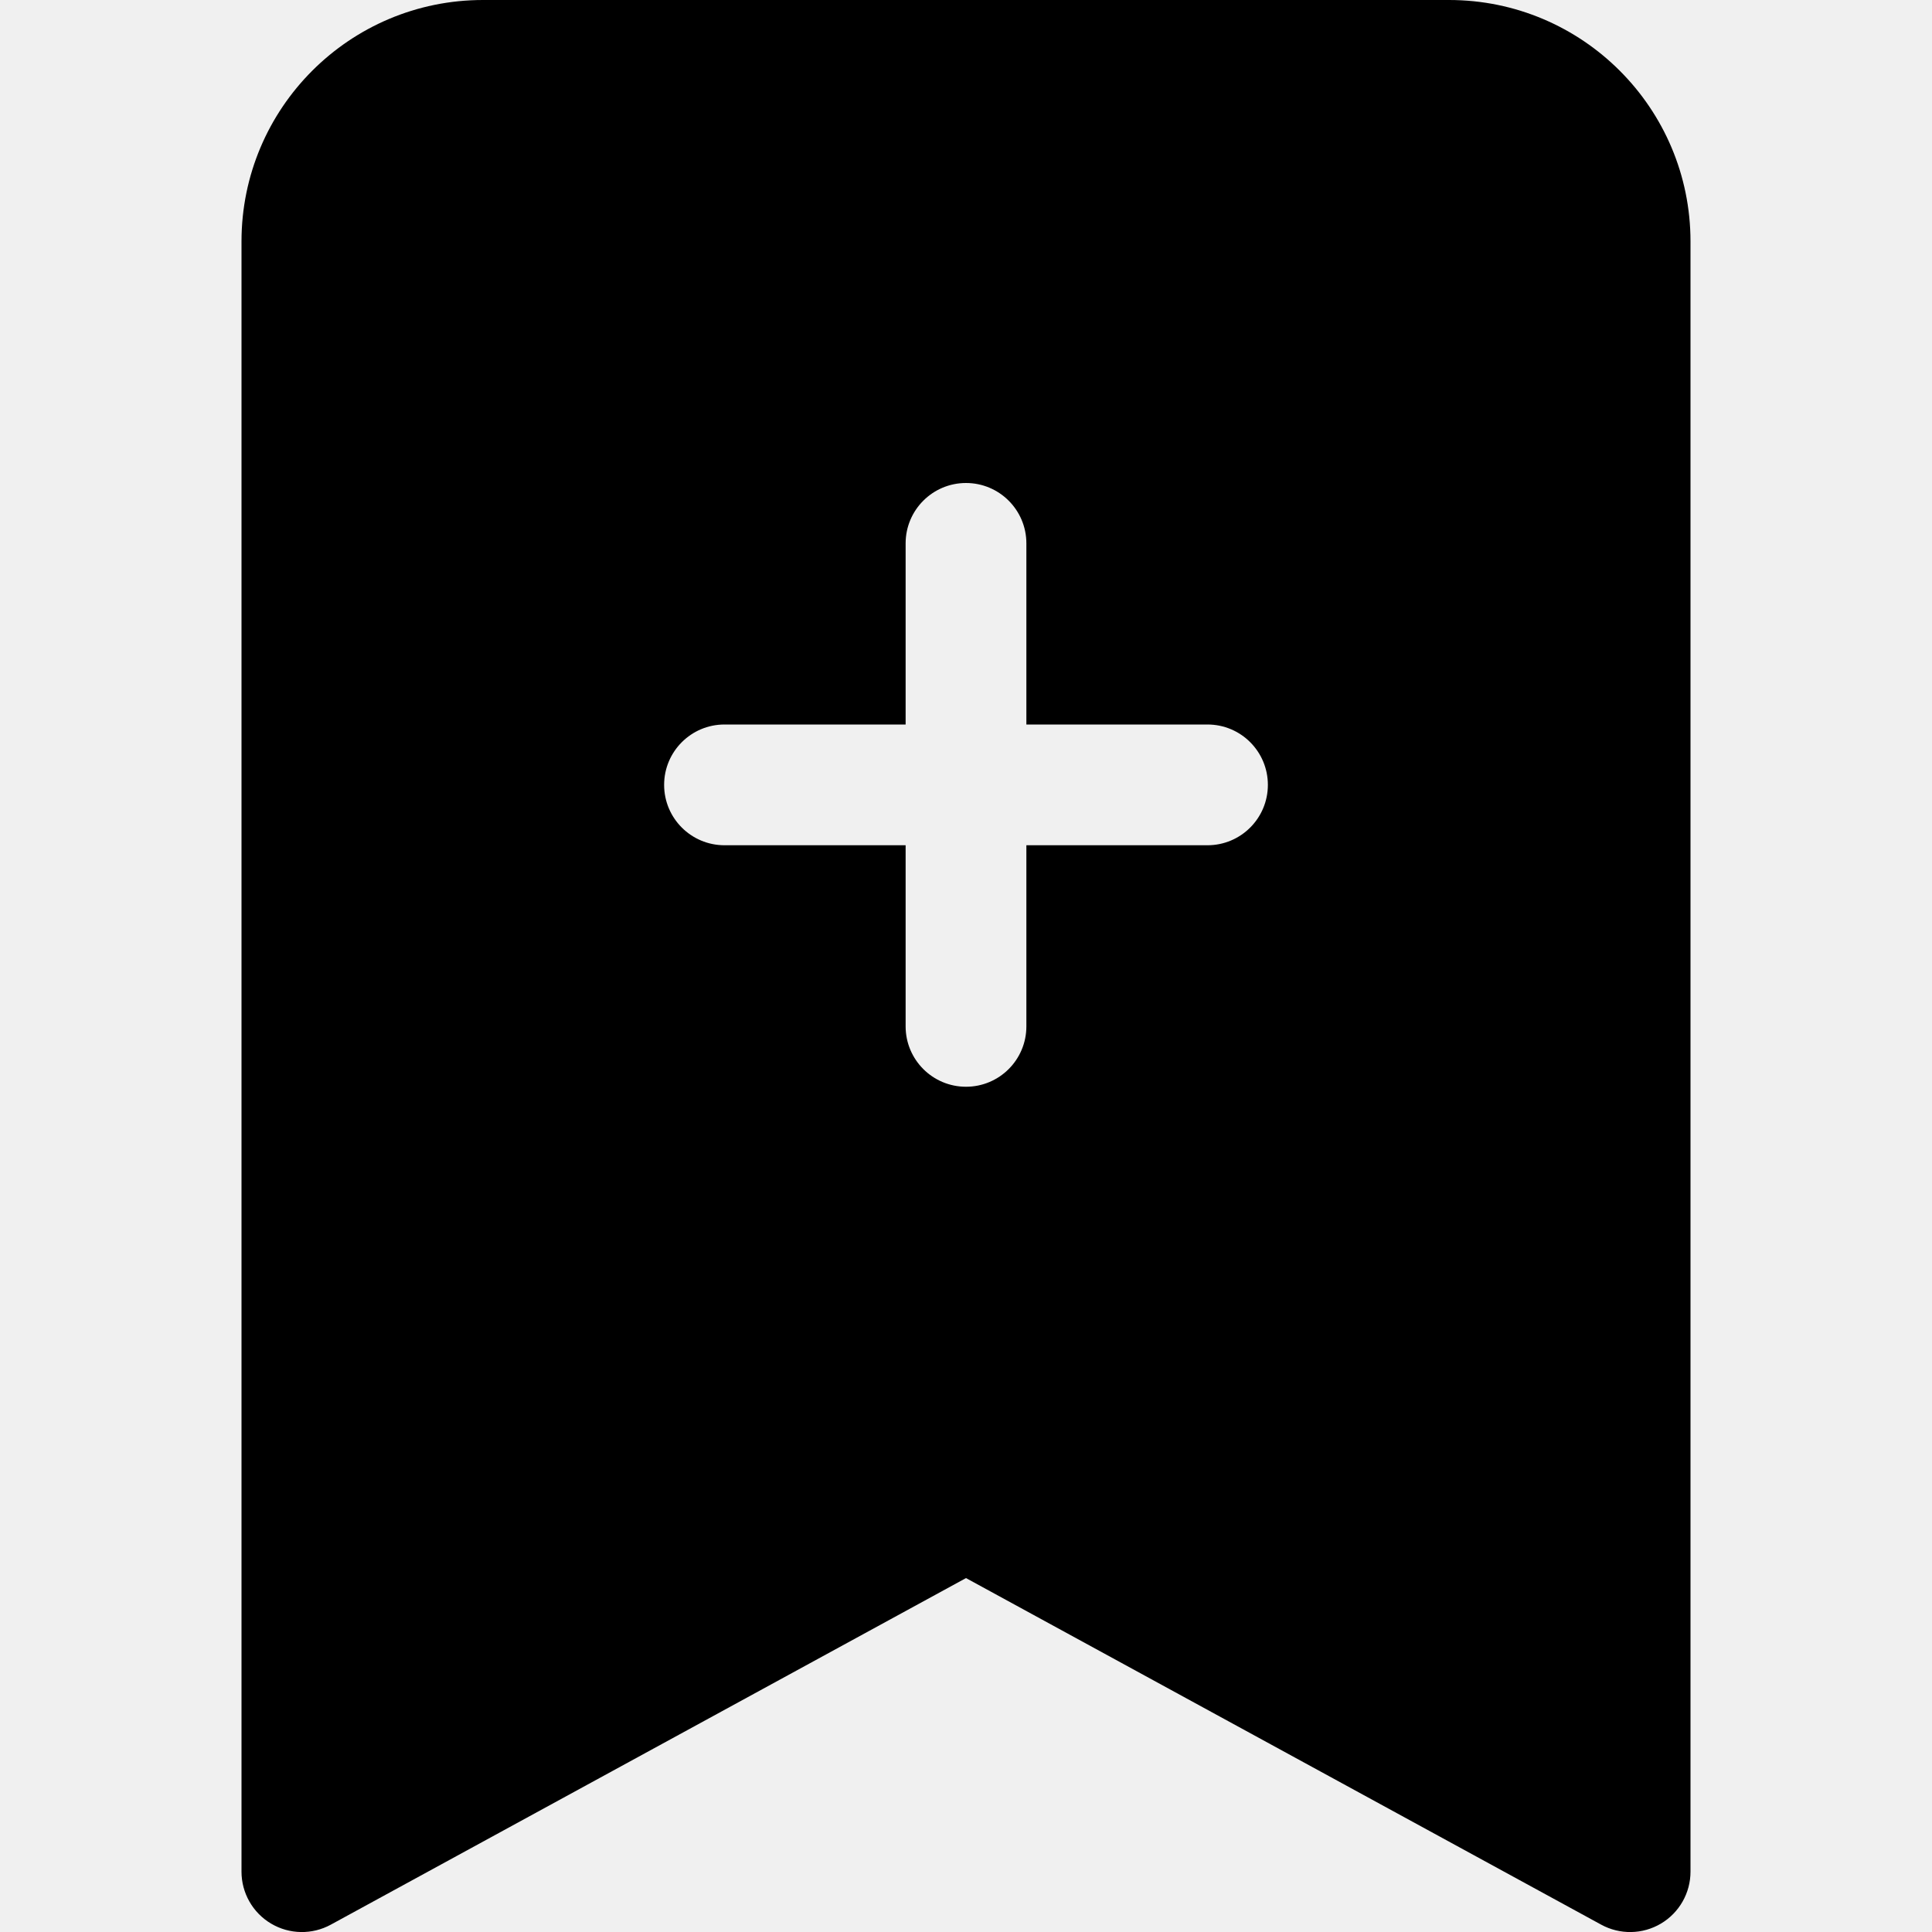
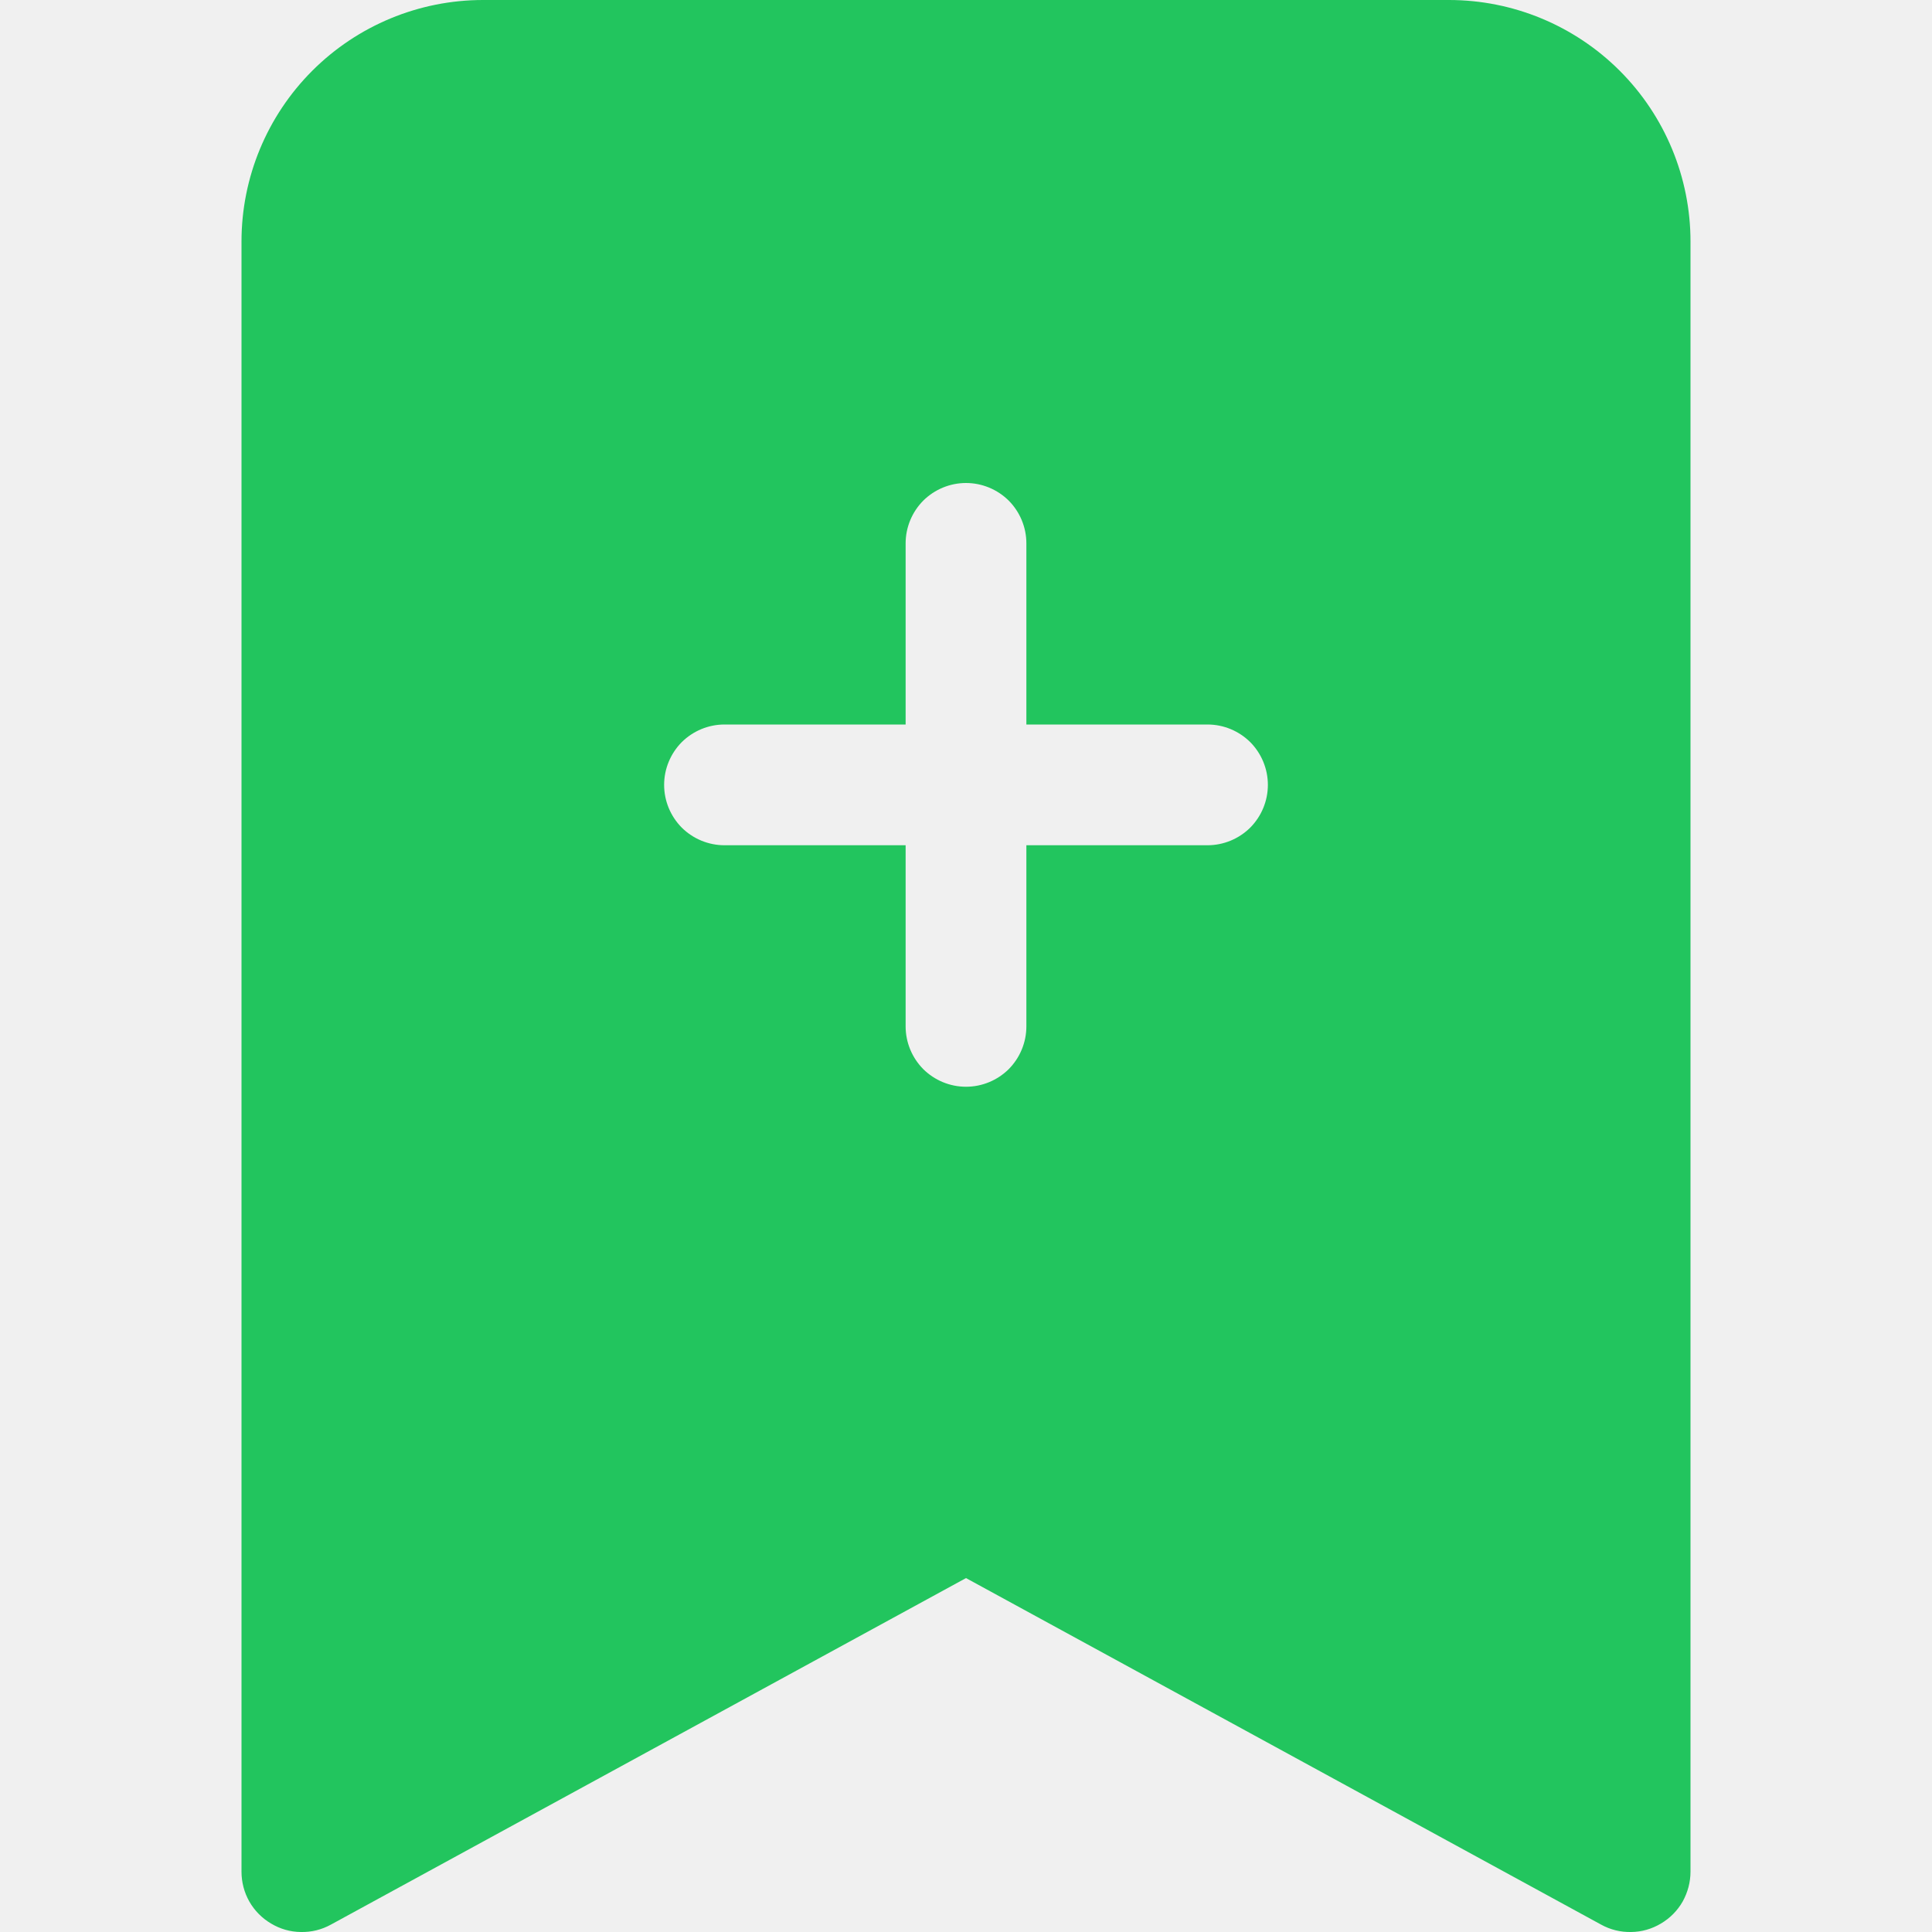
- <svg xmlns="http://www.w3.org/2000/svg" width="16" height="16" fill="currentColor" class="bi bi-bookmark-plus-fill" viewBox="0 0 16 16">
-   <path fill-rule="evenodd" d="M2 15.5V2a2 2 0 0 1 2-2h8a2 2 0 0 1 2 2v13.5a.5.5 0 0 1-.74.439L8 13.069l-5.26 2.87A.5.5 0 0 1 2 15.5m6.5-11a.5.5 0 0 0-1 0V6H6a.5.5 0 0 0 0 1h1.5v1.5a.5.5 0 0 0 1 0V7H10a.5.5 0 0 0 0-1H8.5z" />
+ <svg xmlns="http://www.w3.org/2000/svg" width="16" height="16" viewBox="0 0 16 16" fill="none">
+   <g clip-path="url(#clip0_1590_3776)">
+     <path fill-rule="evenodd" clip-rule="evenodd" d="M2 15.5V2C2 1.47 2.211 0.961 2.586 0.586C2.961 0.211 3.47 0 4 0L12 0C12.53 0 13.039 0.211 13.414 0.586C13.789 0.961 14 1.47 14 2V15.5C14 15.587 13.977 15.672 13.935 15.748C13.892 15.823 13.83 15.886 13.755 15.93C13.68 15.975 13.595 15.999 13.509 16C13.422 16.002 13.336 15.981 13.26 15.939L8 13.069L2.74 15.939C2.664 15.981 2.578 16.002 2.491 16C2.404 15.999 2.32 15.975 2.245 15.93C2.17 15.886 2.108 15.823 2.065 15.748C2.022 15.672 2 15.587 2 15.5ZM8.5 4.5C8.5 4.367 8.447 4.24 8.354 4.146C8.26 4.053 8.133 4 8 4C7.867 4 7.74 4.053 7.646 4.146C7.553 4.24 7.5 4.367 7.5 4.5V6H6C5.867 6 5.74 6.053 5.646 6.146C5.553 6.24 5.5 6.367 5.5 6.5C5.5 6.633 5.553 6.76 5.646 6.854C5.74 6.947 5.867 7 6 7H7.5V8.5C7.5 8.633 7.553 8.76 7.646 8.854C7.74 8.947 7.867 9 8 9C8.133 9 8.26 8.947 8.354 8.854C8.447 8.76 8.5 8.633 8.5 8.5V7H10C10.133 7 10.26 6.947 10.354 6.854C10.447 6.76 10.5 6.633 10.5 6.5C10.5 6.367 10.447 6.24 10.354 6.146C10.26 6.053 10.133 6 10 6H8.5V4.5Z" fill="#22C55E" />
+   </g>
+   <defs>
+     <clipPath id="clip0_1590_3776">
+       <rect width="16" height="16" fill="white" />
+     </clipPath>
+   </defs>
</svg>
